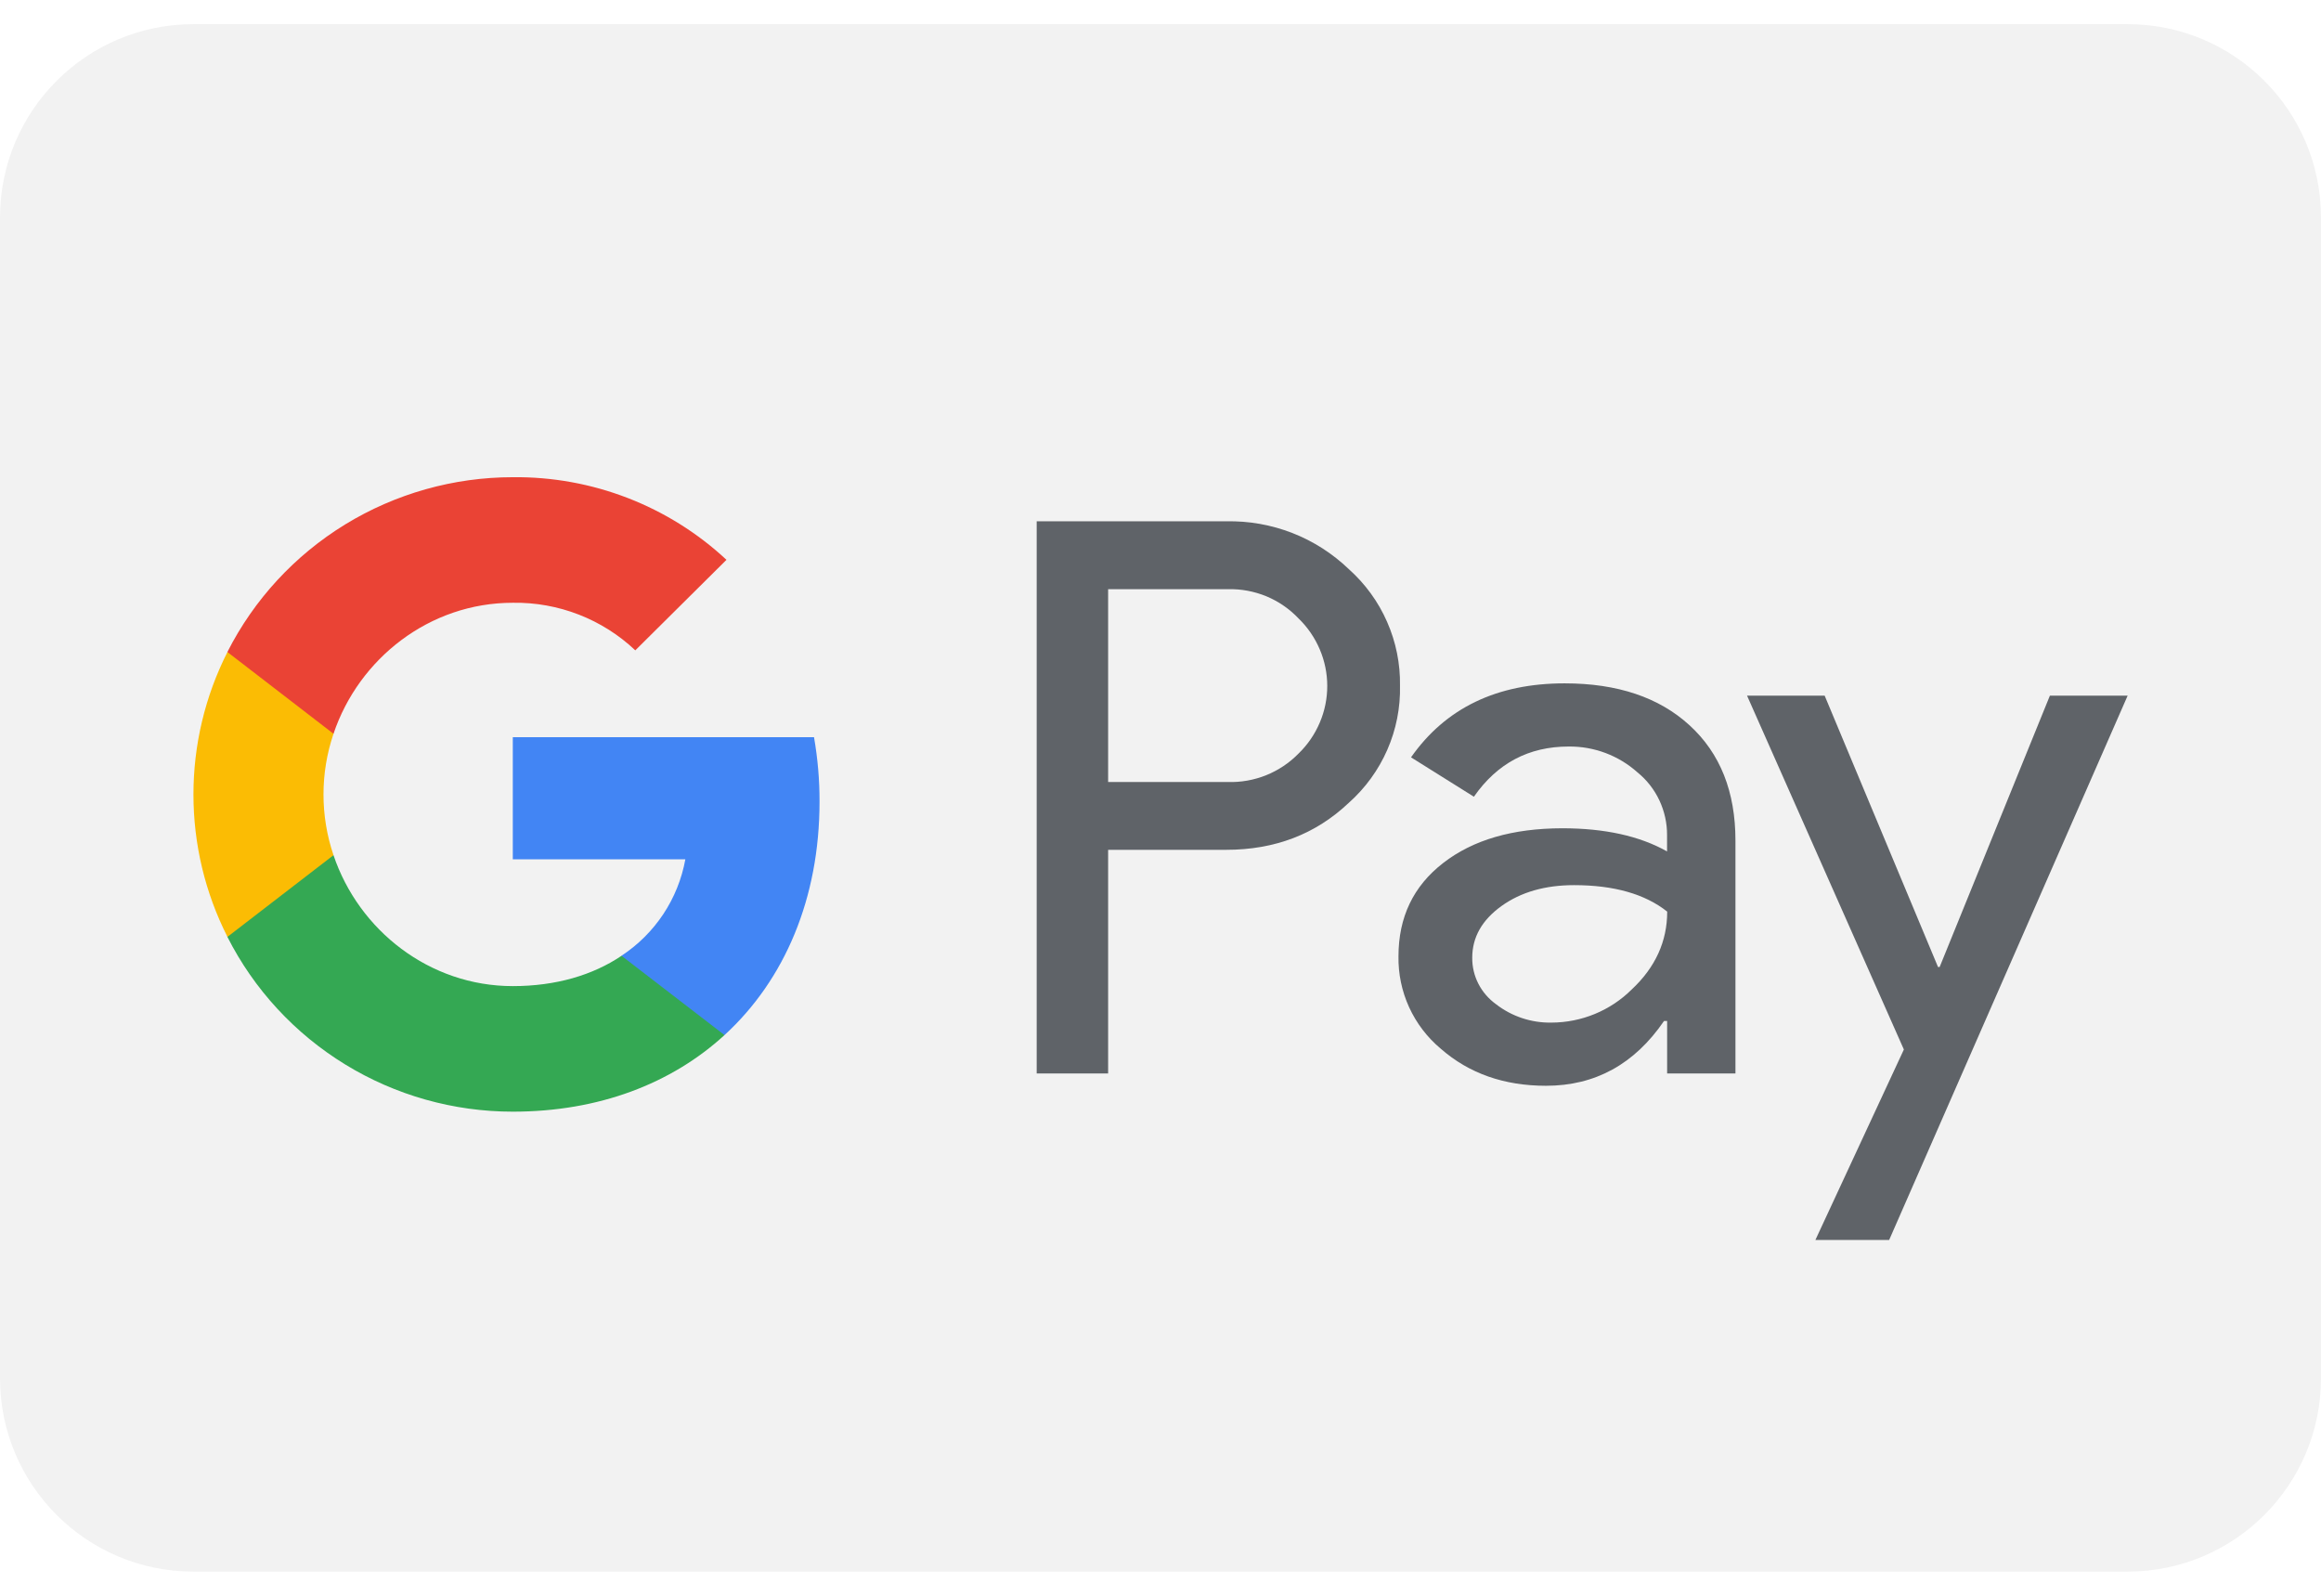
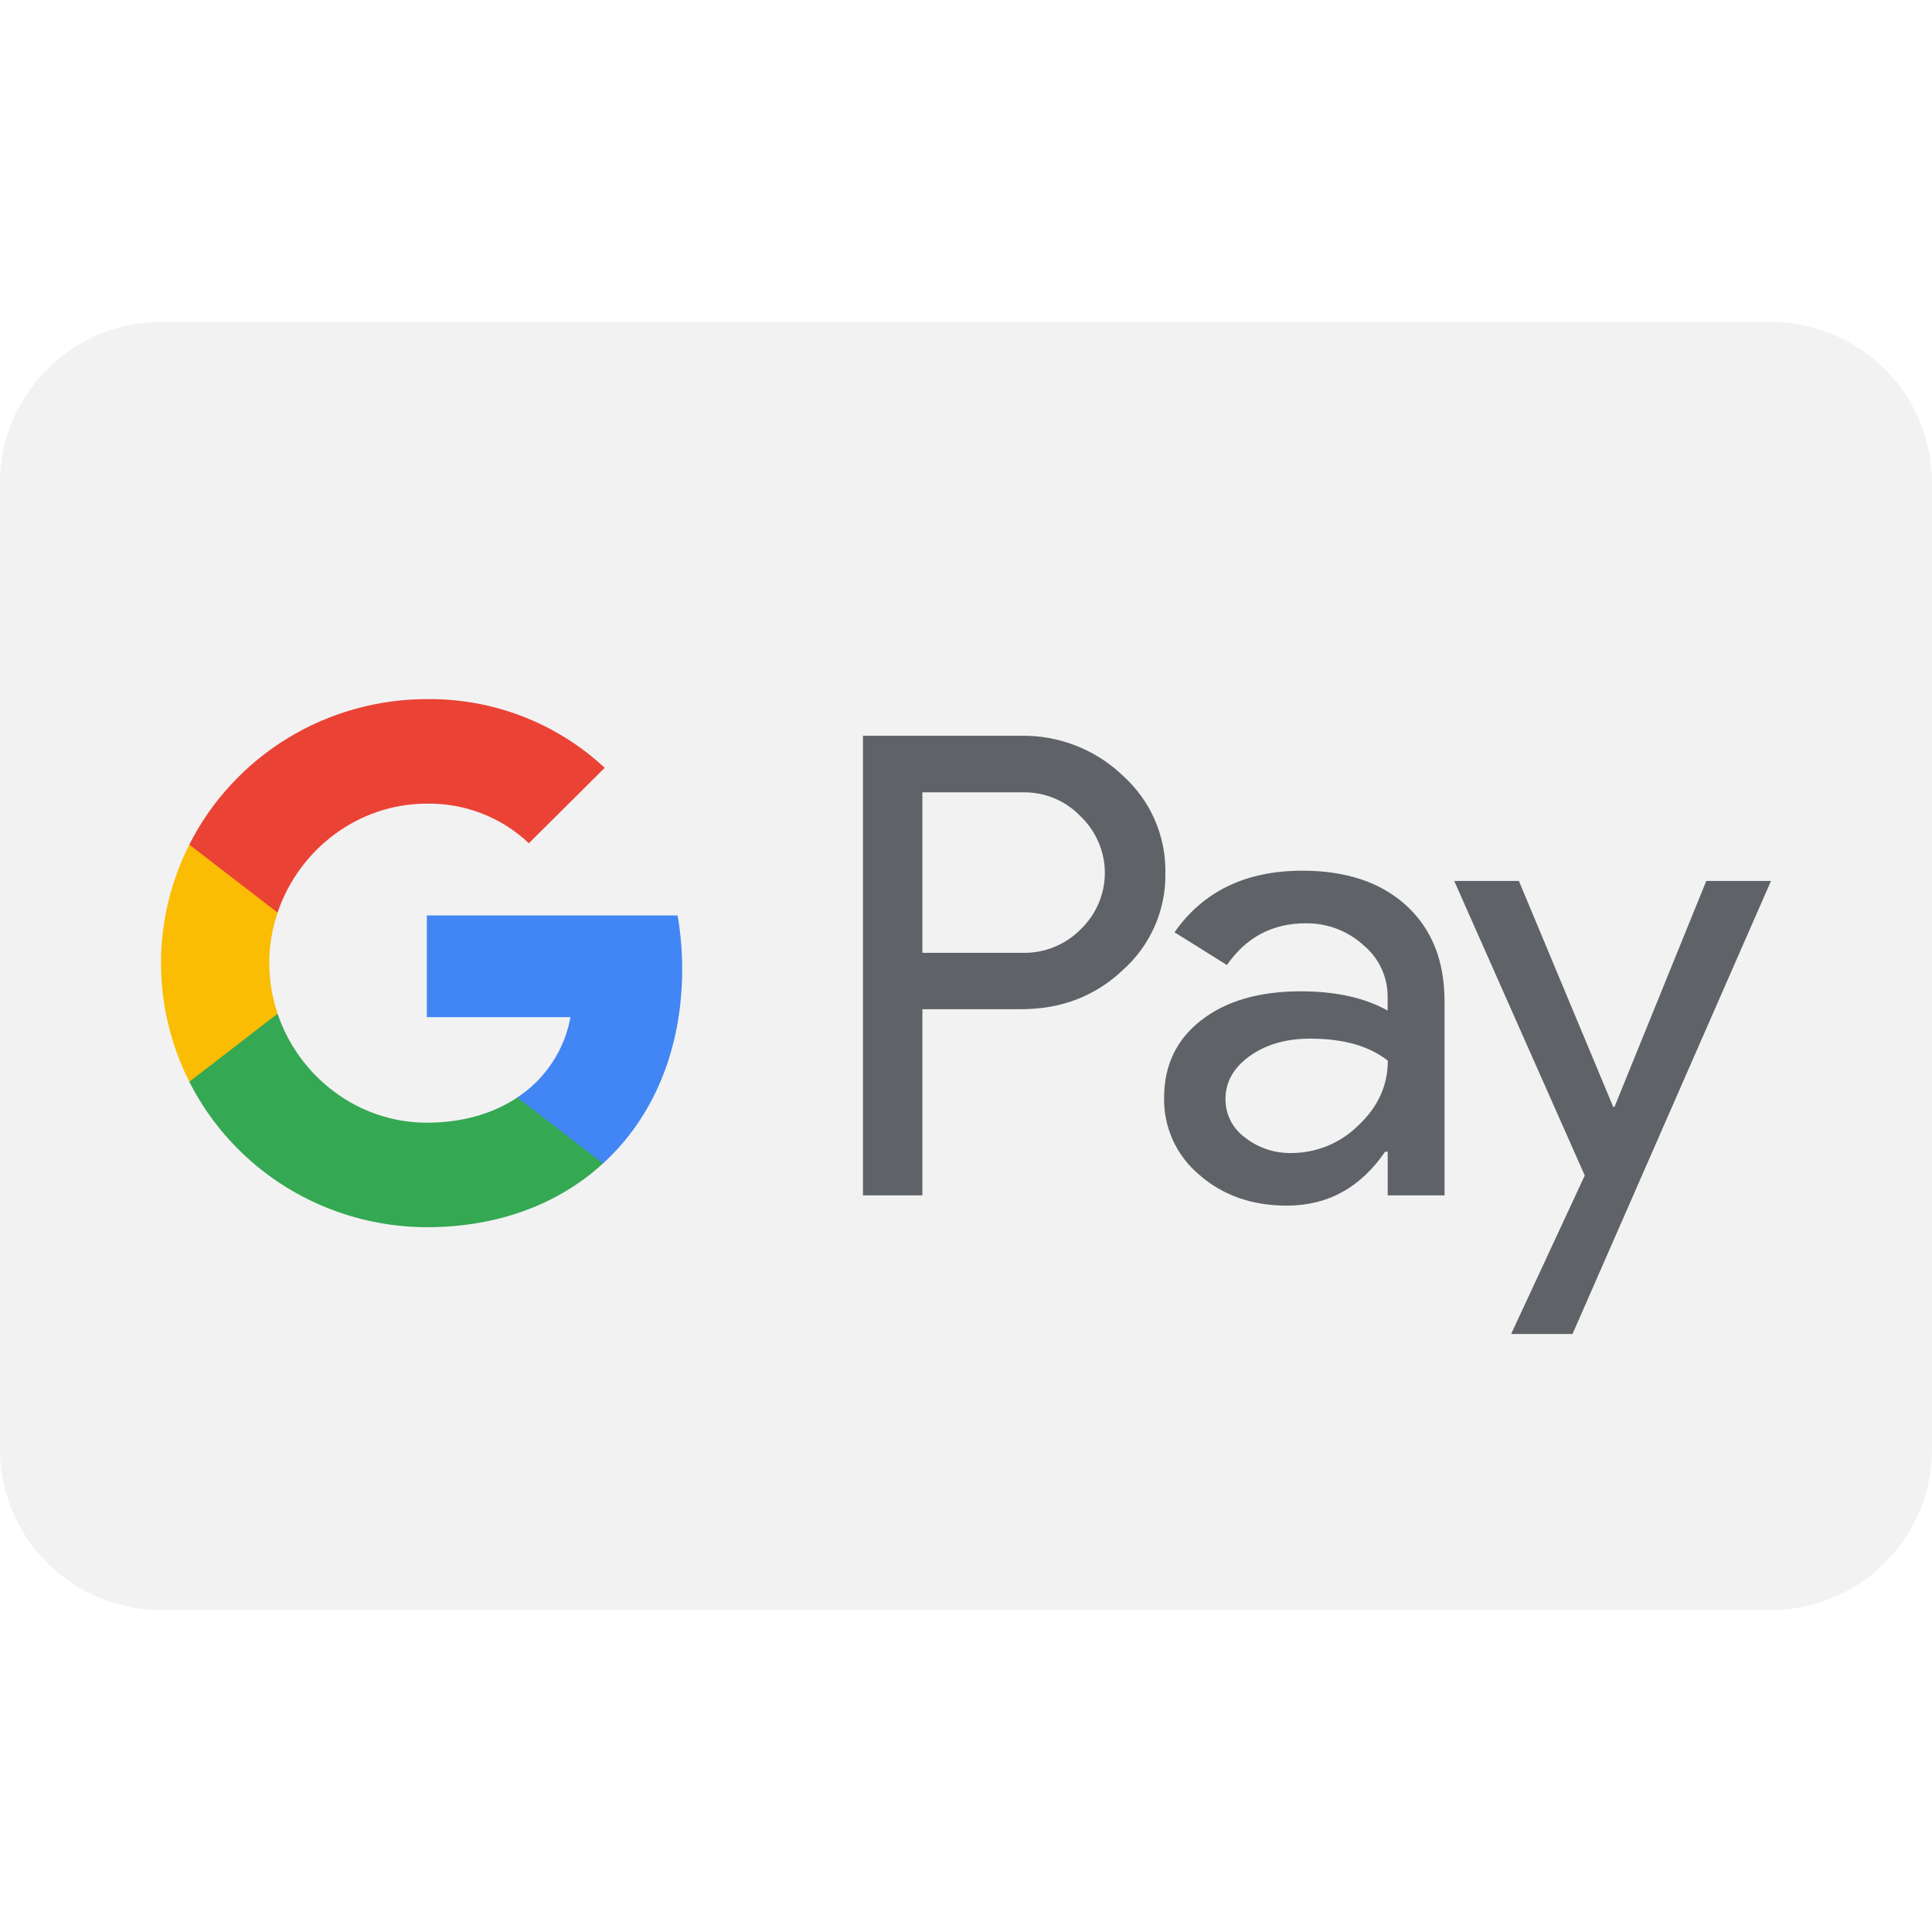
- <svg xmlns="http://www.w3.org/2000/svg" width="32" height="22" viewBox="0 0 32 22" fill="none">
-   <path d="M0 3C0 1.527 1.194 0.333 2.667 0.333H29.333C30.806 0.333 32 1.527 32 3V19C32 20.473 30.806 21.667 29.333 21.667H2.667C1.194 21.667 0 20.473 0 19V3Z" fill="#F2F2F2" />
-   <path d="M15.278 11.717V14.799H14.293V7.187H16.905C17.217 7.18 17.526 7.235 17.817 7.348C18.107 7.461 18.372 7.631 18.596 7.846C18.822 8.048 19.003 8.296 19.124 8.573C19.246 8.85 19.307 9.15 19.302 9.452C19.309 9.756 19.249 10.058 19.127 10.337C19.005 10.616 18.824 10.865 18.596 11.068C18.139 11.501 17.576 11.716 16.905 11.716H15.278V11.717ZM15.278 8.124V10.781H16.929C17.11 10.787 17.291 10.754 17.458 10.687C17.626 10.619 17.778 10.517 17.904 10.388C18.029 10.267 18.128 10.122 18.196 9.962C18.264 9.803 18.299 9.631 18.299 9.458C18.299 9.284 18.264 9.112 18.196 8.953C18.128 8.793 18.029 8.648 17.904 8.527C17.779 8.395 17.628 8.291 17.46 8.221C17.292 8.152 17.111 8.118 16.929 8.123H15.278V8.124Z" fill="#5F6368" />
-   <path d="M21.572 9.421C22.3 9.421 22.874 9.614 23.295 10C23.717 10.386 23.927 10.916 23.927 11.589V14.799H22.985V14.076H22.942C22.534 14.672 21.992 14.969 21.315 14.969C20.737 14.969 20.254 14.799 19.865 14.459C19.678 14.303 19.529 14.107 19.428 13.887C19.327 13.666 19.277 13.426 19.281 13.184C19.281 12.645 19.486 12.216 19.897 11.898C20.307 11.579 20.854 11.42 21.539 11.419C22.124 11.419 22.606 11.525 22.984 11.738V11.514C22.985 11.349 22.949 11.186 22.879 11.036C22.809 10.886 22.706 10.754 22.577 10.649C22.317 10.416 21.978 10.288 21.627 10.292C21.077 10.292 20.642 10.523 20.321 10.984L19.454 10.441C19.931 9.761 20.637 9.421 21.572 9.421ZM20.298 13.205C20.297 13.329 20.326 13.452 20.383 13.563C20.44 13.674 20.523 13.77 20.624 13.843C20.842 14.013 21.113 14.103 21.39 14.098C21.805 14.097 22.203 13.933 22.497 13.641C22.823 13.336 22.986 12.978 22.986 12.568C22.68 12.325 22.251 12.203 21.702 12.203C21.302 12.203 20.968 12.299 20.701 12.491C20.432 12.685 20.298 12.921 20.298 13.205Z" fill="#5F6368" />
-   <path d="M29.334 9.591L26.046 17.095H25.029L26.249 14.469L24.087 9.591H25.157L26.72 13.332H26.742L28.262 9.591H29.334Z" fill="#5F6368" />
-   <path d="M11.299 11.052C11.3 10.754 11.274 10.457 11.223 10.163H7.07V11.847H9.449C9.4 12.116 9.297 12.373 9.146 12.601C8.995 12.829 8.799 13.025 8.569 13.176V14.27H9.989C10.82 13.508 11.299 12.383 11.299 11.052Z" fill="#4285F4" />
-   <path d="M7.07 15.326C8.258 15.326 9.259 14.938 9.989 14.27L8.569 13.177C8.174 13.443 7.665 13.595 7.07 13.595C5.921 13.595 4.947 12.826 4.598 11.79H3.135V12.916C3.502 13.641 4.064 14.249 4.759 14.675C5.454 15.101 6.254 15.326 7.07 15.326Z" fill="#34A853" />
-   <path d="M4.598 11.79C4.414 11.247 4.414 10.659 4.598 10.116V8.989H3.136C2.827 9.598 2.667 10.271 2.667 10.953C2.667 11.635 2.827 12.307 3.136 12.916L4.598 11.79Z" fill="#FBBC04" />
-   <path d="M7.07 8.31C7.698 8.3 8.305 8.536 8.759 8.966L10.016 7.718C9.219 6.975 8.163 6.567 7.07 6.579C6.254 6.579 5.454 6.805 4.759 7.23C4.064 7.656 3.502 8.265 3.135 8.989L4.598 10.116C4.947 9.079 5.921 8.31 7.07 8.31Z" fill="#EA4335" />
+ <svg xmlns="http://www.w3.org/2000/svg" width="30" height="30" viewBox="0 0 30 30" fill="none">
+   <path d="M0 7.5C0 6.119 1.119 5 2.5 5H27.5C28.881 5 30 6.119 30 7.5V22.5C30 23.881 28.881 25 27.5 25H2.5C1.119 25 0 23.881 0 22.5V7.5Z" fill="#F2F2F2" />
+   <path d="M14.323 15.672V18.562H13.4V11.425H15.848C16.141 11.419 16.431 11.471 16.703 11.577C16.975 11.683 17.224 11.841 17.434 12.043C17.646 12.233 17.815 12.465 17.929 12.725C18.043 12.985 18.1 13.266 18.096 13.549C18.102 13.834 18.046 14.117 17.932 14.378C17.817 14.64 17.648 14.874 17.434 15.064C17.006 15.469 16.477 15.672 15.848 15.671H14.323V15.672ZM14.323 12.304V14.795H15.871C16.041 14.8 16.21 14.77 16.367 14.706C16.524 14.643 16.667 14.547 16.785 14.426C16.902 14.313 16.995 14.177 17.059 14.027C17.123 13.877 17.156 13.717 17.156 13.554C17.156 13.391 17.123 13.23 17.059 13.081C16.995 12.931 16.902 12.795 16.785 12.682C16.668 12.558 16.526 12.46 16.369 12.395C16.212 12.33 16.042 12.299 15.871 12.303H14.323V12.304Z" fill="#5F6368" />
+   <path d="M20.223 13.52C20.906 13.52 21.444 13.701 21.839 14.063C22.234 14.425 22.431 14.921 22.431 15.552V18.562H21.548V17.884H21.508C21.125 18.442 20.617 18.721 19.983 18.721C19.441 18.721 18.988 18.562 18.623 18.243C18.448 18.097 18.308 17.913 18.213 17.706C18.119 17.5 18.072 17.274 18.076 17.047C18.076 16.542 18.268 16.14 18.653 15.842C19.037 15.543 19.551 15.394 20.193 15.393C20.741 15.393 21.192 15.493 21.547 15.692V15.482C21.548 15.328 21.515 15.174 21.449 15.034C21.383 14.894 21.286 14.77 21.166 14.671C20.922 14.452 20.604 14.333 20.275 14.337C19.759 14.337 19.351 14.553 19.051 14.985L18.238 14.476C18.685 13.838 19.347 13.52 20.223 13.52ZM19.029 17.067C19.028 17.184 19.056 17.299 19.109 17.403C19.162 17.507 19.24 17.597 19.335 17.665C19.539 17.825 19.793 17.909 20.052 17.904C20.442 17.904 20.815 17.75 21.091 17.476C21.397 17.19 21.55 16.855 21.55 16.47C21.262 16.242 20.86 16.128 20.345 16.128C19.97 16.128 19.658 16.218 19.407 16.397C19.154 16.58 19.029 16.801 19.029 17.067Z" fill="#5F6368" />
+   <path d="M27.5 13.679L24.418 20.714H23.465L24.608 18.253L22.581 13.679H23.585L25.05 17.187H25.07L26.495 13.679H27.5Z" fill="#5F6368" />
+   <path d="M10.593 15.049C10.593 14.77 10.569 14.491 10.522 14.215H6.628V15.794H8.858C8.813 16.047 8.716 16.287 8.574 16.501C8.433 16.715 8.249 16.899 8.034 17.04V18.065H9.365C10.144 17.352 10.593 16.297 10.593 15.049Z" fill="#4285F4" />
+   <path d="M6.628 19.056C7.742 19.056 8.68 18.692 9.364 18.066L8.034 17.041C7.663 17.29 7.186 17.433 6.628 17.433C5.551 17.433 4.637 16.712 4.31 15.74H2.939V16.797C3.283 17.476 3.81 18.047 4.461 18.445C5.113 18.844 5.863 19.055 6.628 19.056Z" fill="#34A853" />
+   <path d="M4.311 15.74C4.138 15.231 4.138 14.68 4.311 14.171V13.115H2.94C2.651 13.686 2.5 14.316 2.5 14.956C2.5 15.595 2.651 16.226 2.94 16.797L4.311 15.74Z" fill="#FBBC04" />
+   <path d="M6.628 12.479C7.217 12.469 7.786 12.69 8.212 13.094L9.39 11.923C8.643 11.226 7.653 10.844 6.628 10.856C5.863 10.856 5.113 11.067 4.461 11.466C3.81 11.865 3.283 12.436 2.939 13.115L4.31 14.171C4.637 13.2 5.551 12.479 6.628 12.479Z" fill="#EA4335" />
</svg>
